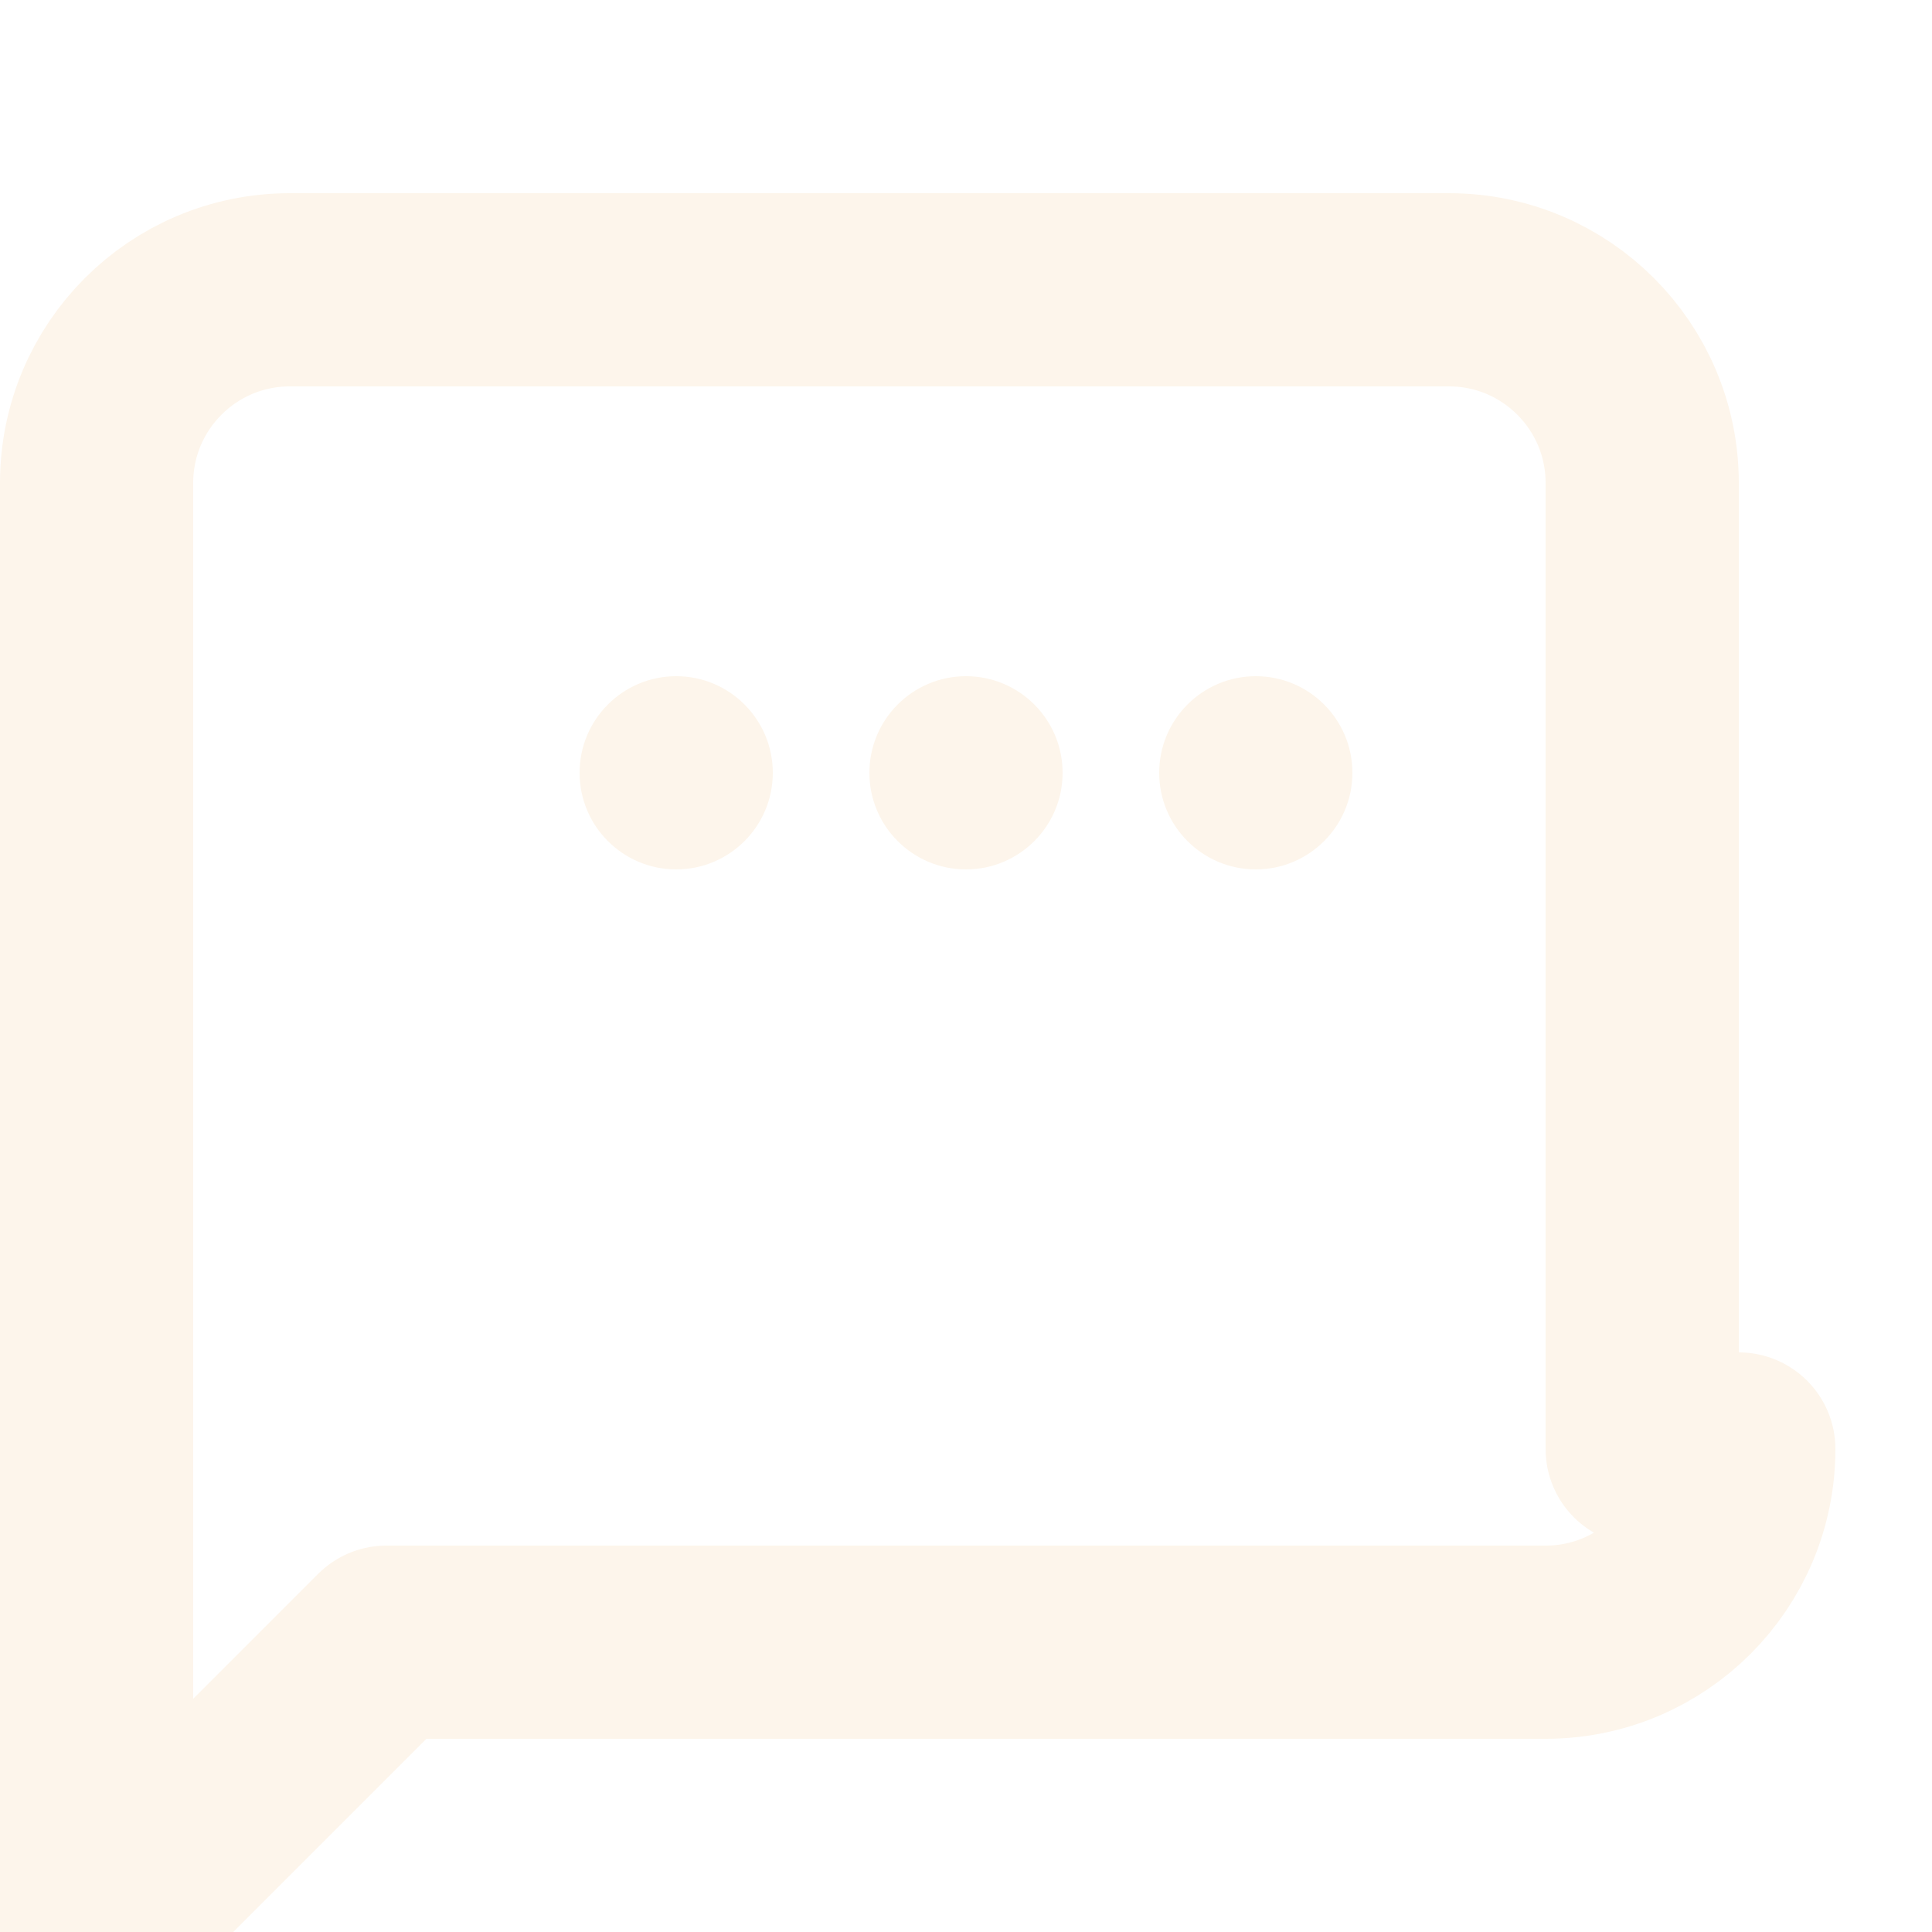
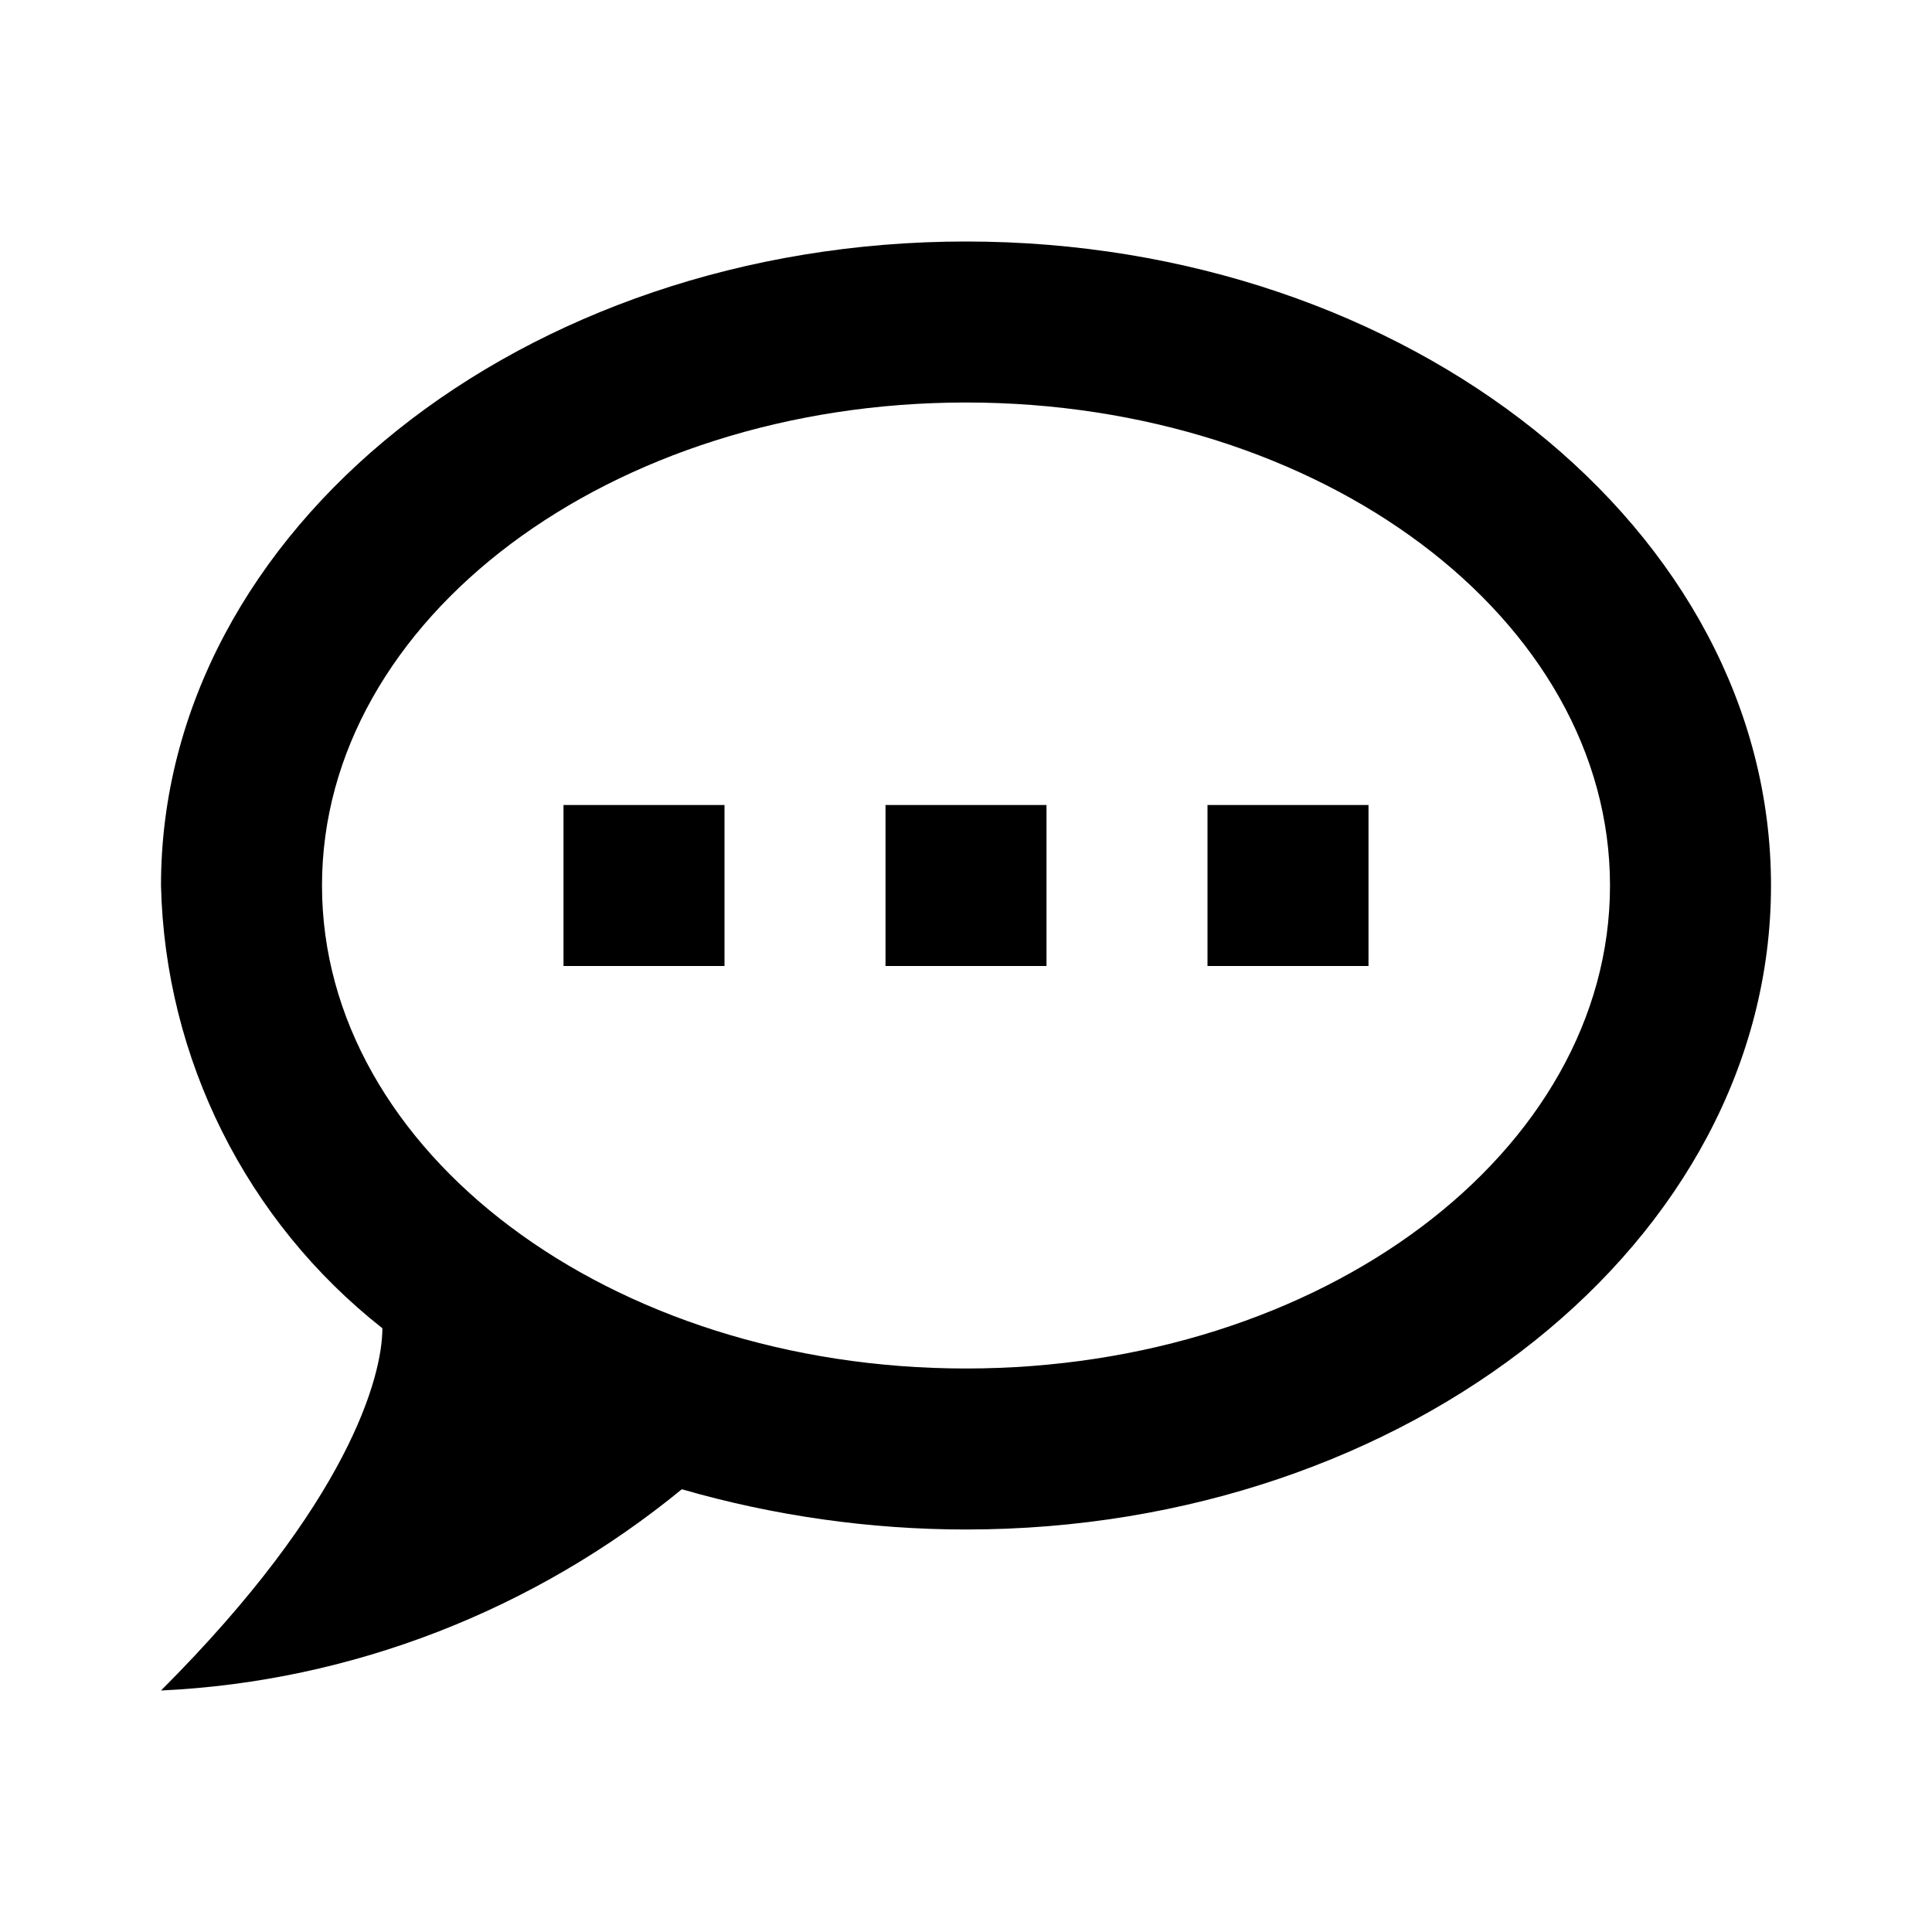
- <svg xmlns="http://www.w3.org/2000/svg" width="20" height="20" viewBox="0 0 20 20" fill="none">
-   <path d="M18 15a2 2 0 0 1-2 2H4l-3 3V5a2 2 0 0 1 2-2h12a2 2 0 0 1 2 2v10Z" stroke="#FDF5EB" stroke-width="2" stroke-linecap="round" stroke-linejoin="round" />
-   <circle cx="7" cy="8" r="1" fill="#FDF5EB" />
-   <circle cx="10" cy="8" r="1" fill="#FDF5EB" />
-   <circle cx="13" cy="8" r="1" fill="#FDF5EB" />
+ <svg xmlns="http://www.w3.org/2000/svg" viewBox="0 0 24 24">
+   <path d="M12 3C6.5 3 2 6.58 2 11C2.05 13.15 3.06 15.17 4.75 16.5C4.75 17.1 4.33 18.67 2 21C4.37 20.89 6.64 20 8.47 18.5C9.61 18.83 10.81 19 12 19C17.5 19 22 15.42 22 11S17.5 3 12 3M12 17C7.58 17 4 14.31 4 11S7.58 5 12 5 20 7.69 20 11 16.42 17 12 17M17 12V10H15V12H17M13 12V10H11V12H13M9 12V10H7V12H9Z" />
</svg>
